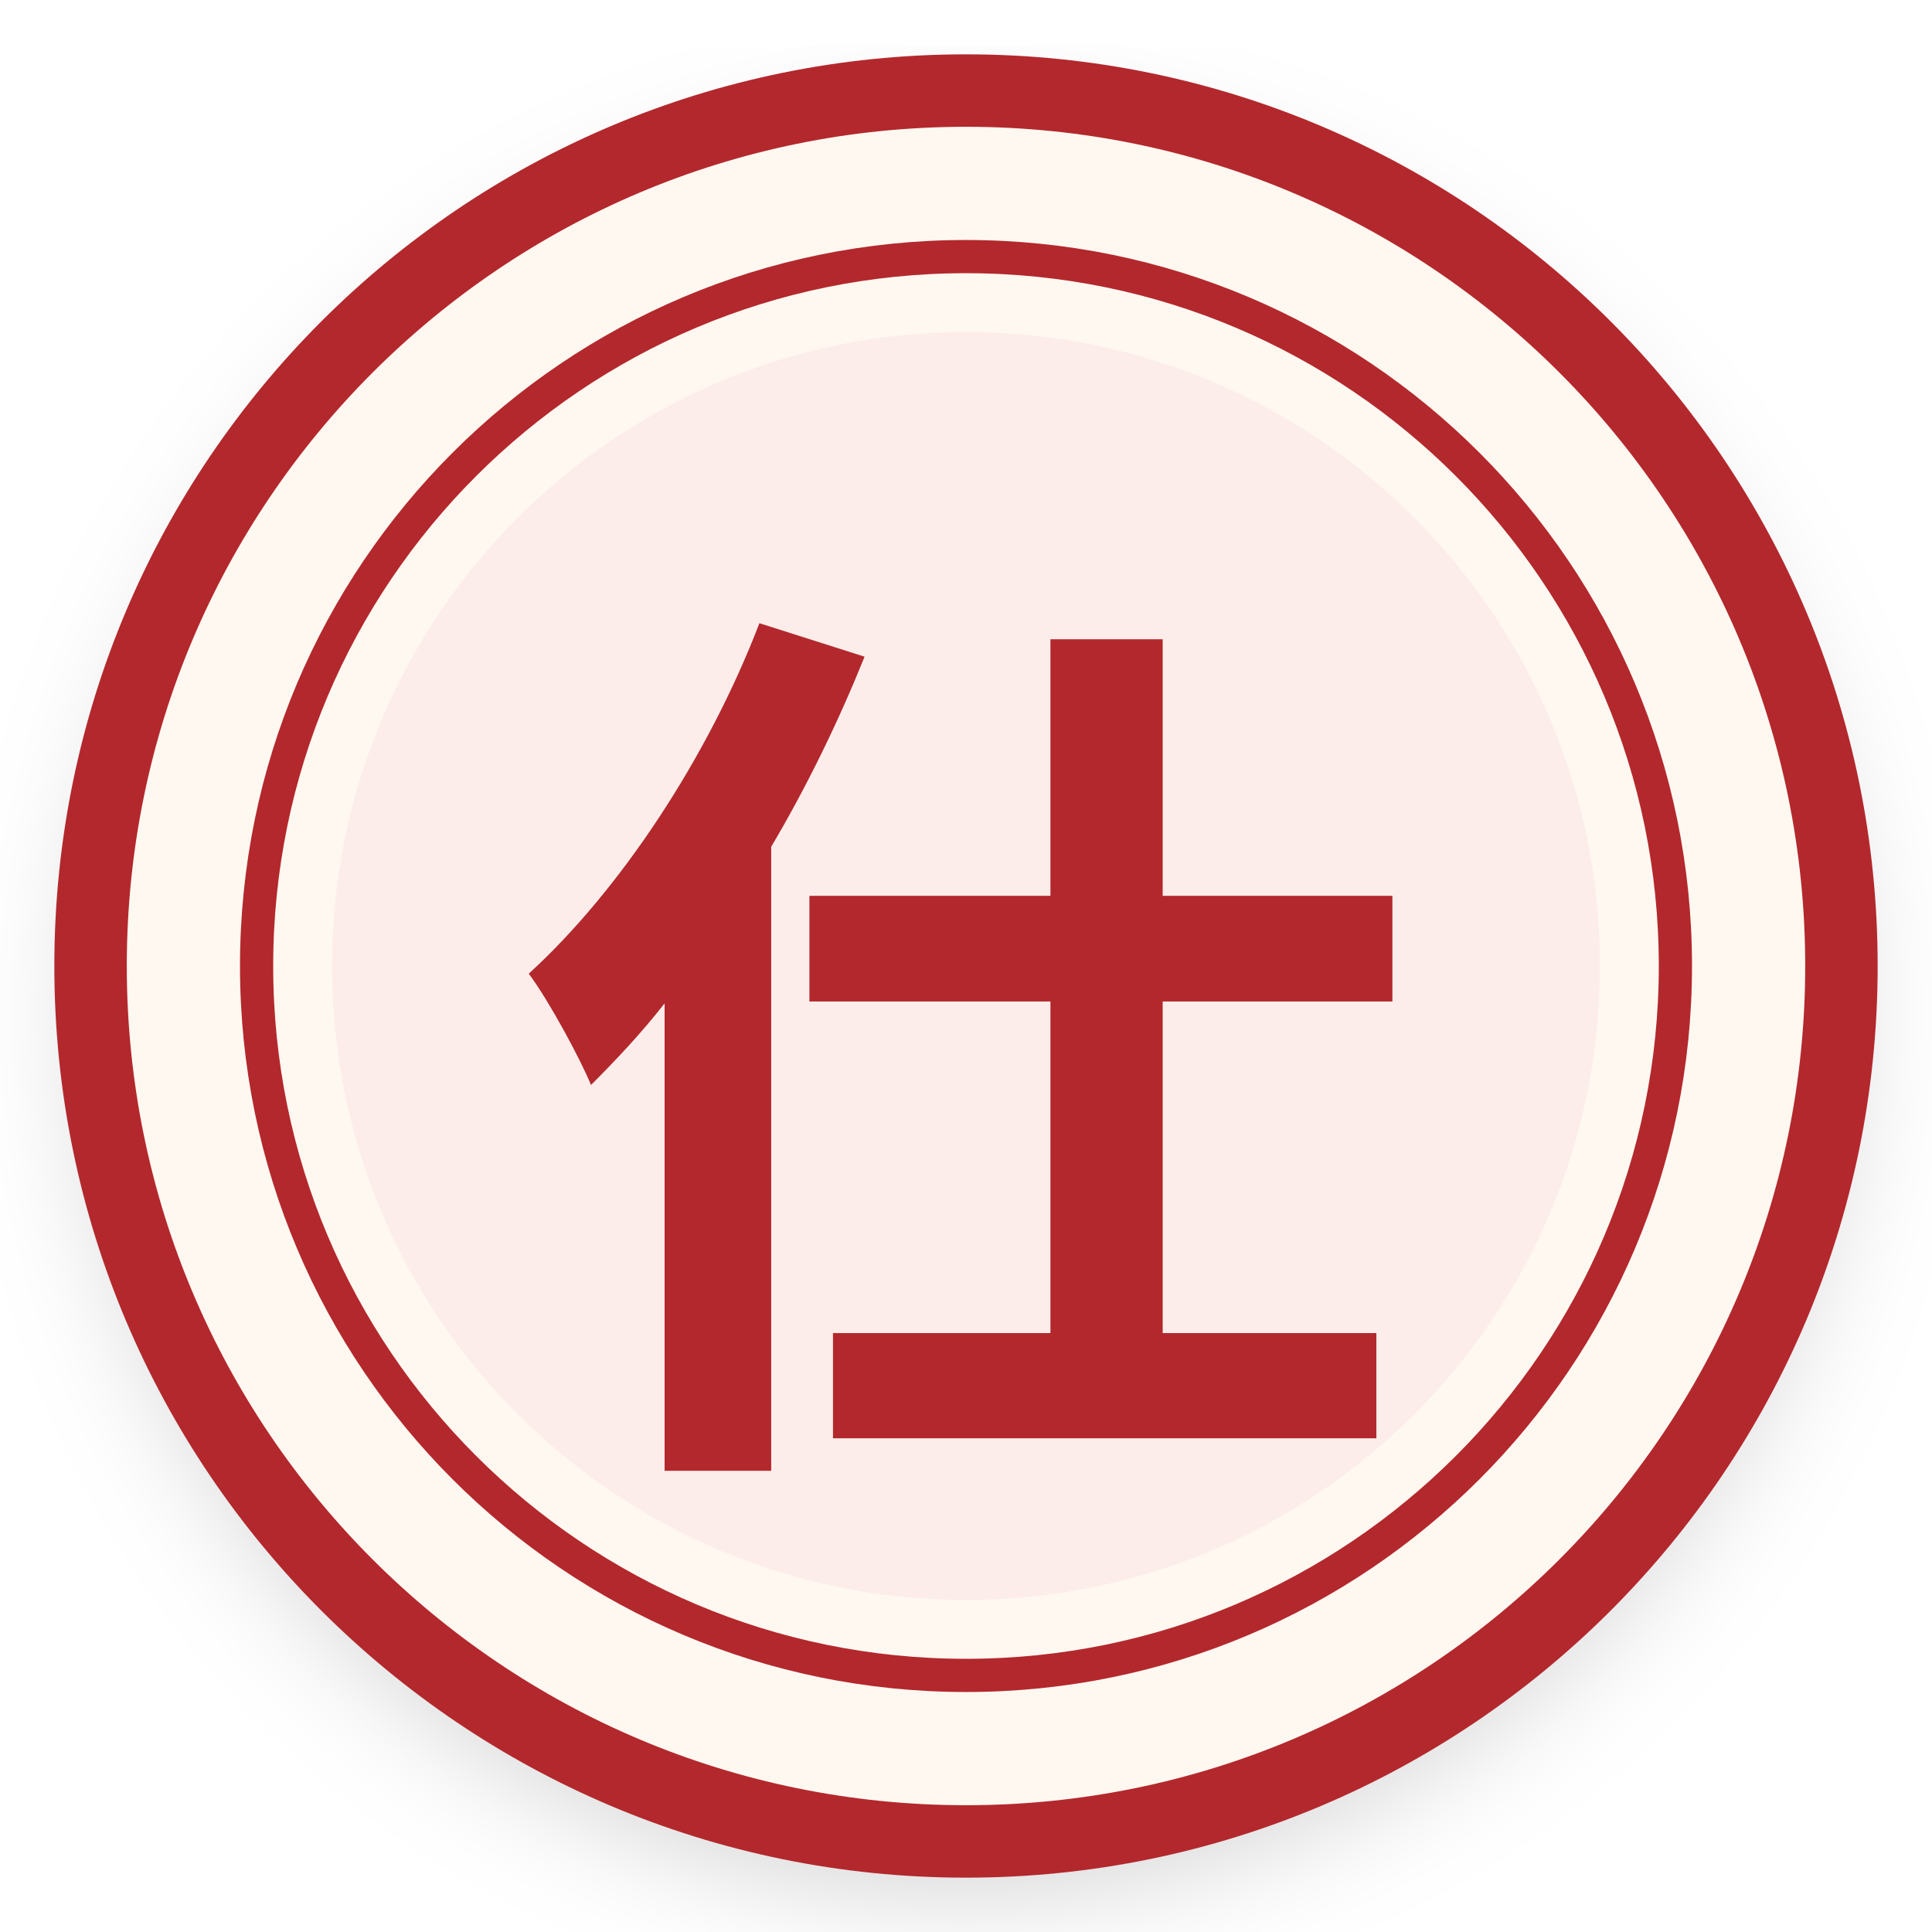
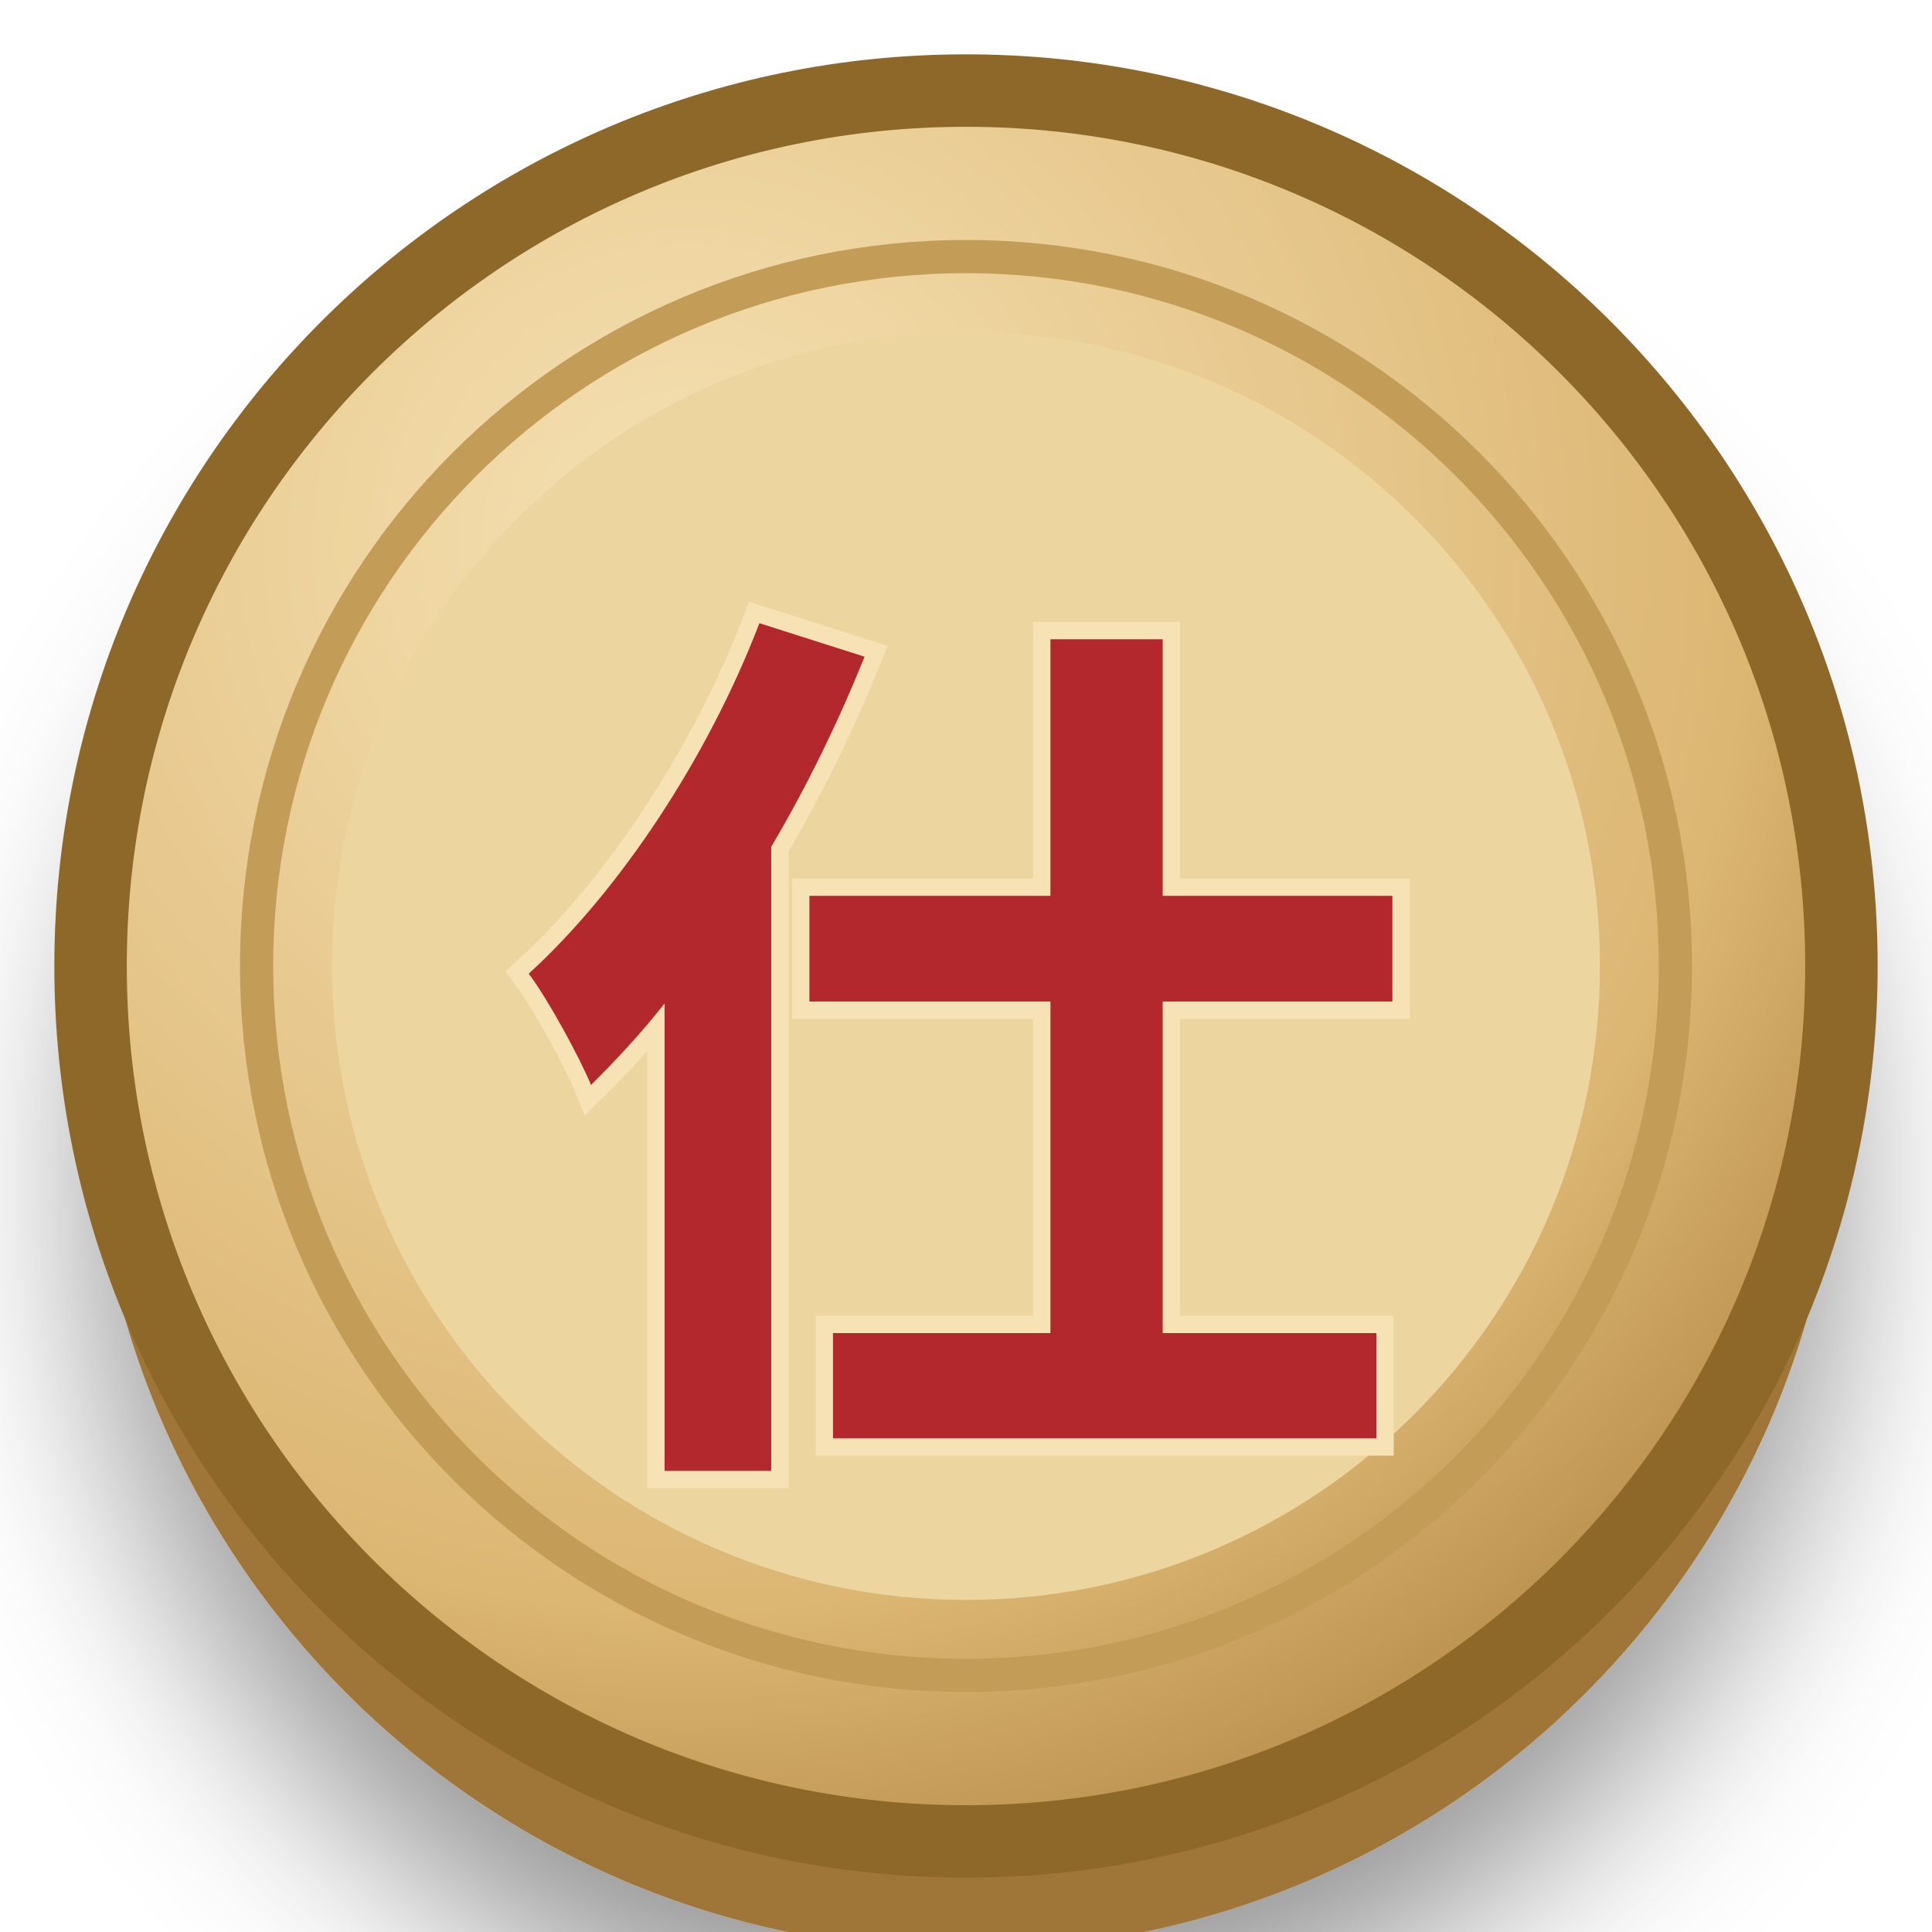
<svg xmlns="http://www.w3.org/2000/svg" width="64" height="64" viewBox="0 0 64 64">
  <defs>
-     <filter id="piece-shadow" x="-25%" y="-25%" width="150%" height="150%">
-       <feDropShadow dx="0" dy="1.5" stdDeviation="2" flood-color="#000000" flood-opacity="0.18" />
+     <radialGradient id="piece-dome-red_advisor" cx="34%" cy="26%" r="78%">
+       <stop offset="0%" stop-color="#F6E2B4" />
+       <stop offset="78%" stop-color="#DCB673" />
+       <stop offset="100%" stop-color="#BC9250" />
+     </radialGradient>
+     <filter id="piece-shadow-red_advisor" x="-30%" y="-30%" width="160%" height="175%">
+       <feDropShadow dx="0" dy="3.6" stdDeviation="3.2" flood-color="#000000" flood-opacity="0.42" />
    </filter>
  </defs>
-   <circle cx="32" cy="32" r="29" fill="#FFF8F0" filter="url(#piece-shadow)" />
-   <circle cx="32" cy="32" r="29" fill="none" stroke="#B3282D" stroke-width="2.4" />
-   <circle cx="32" cy="32" r="23.5" fill="none" stroke="#B3282D" stroke-width="1.1" />
-   <circle cx="32" cy="32" r="21" fill="#FCEDEA" />
-   <text x="32" y="33" text-anchor="middle" dominant-baseline="central" font-family="&quot;KaiTi&quot;,&quot;STKaiti&quot;,&quot;Noto Serif SC&quot;,serif" font-size="30" font-weight="700" fill="#B3282D">仕</text>
+   <circle cx="32" cy="35.6" r="29" fill="#9F7638" filter="url(#piece-shadow-red_advisor)" />
+   <circle cx="32" cy="32" r="29" fill="url(#piece-dome-red_advisor)" stroke="#8E6829" stroke-width="2.4" />
+   <circle cx="32" cy="32" r="23.5" fill="none" stroke="#C39C58" stroke-width="1.1" />
+   <circle cx="32" cy="32" r="21" fill="#EDD5A0" />
+   <text x="32" y="33" text-anchor="middle" dominant-baseline="central" font-family="&quot;KaiTi&quot;,&quot;STKaiti&quot;,&quot;Noto Serif SC&quot;,serif" font-size="30" font-weight="700" fill="#B3282D" stroke="#F6E2B4" stroke-width="1.15" paint-order="stroke">仕</text>
</svg>
